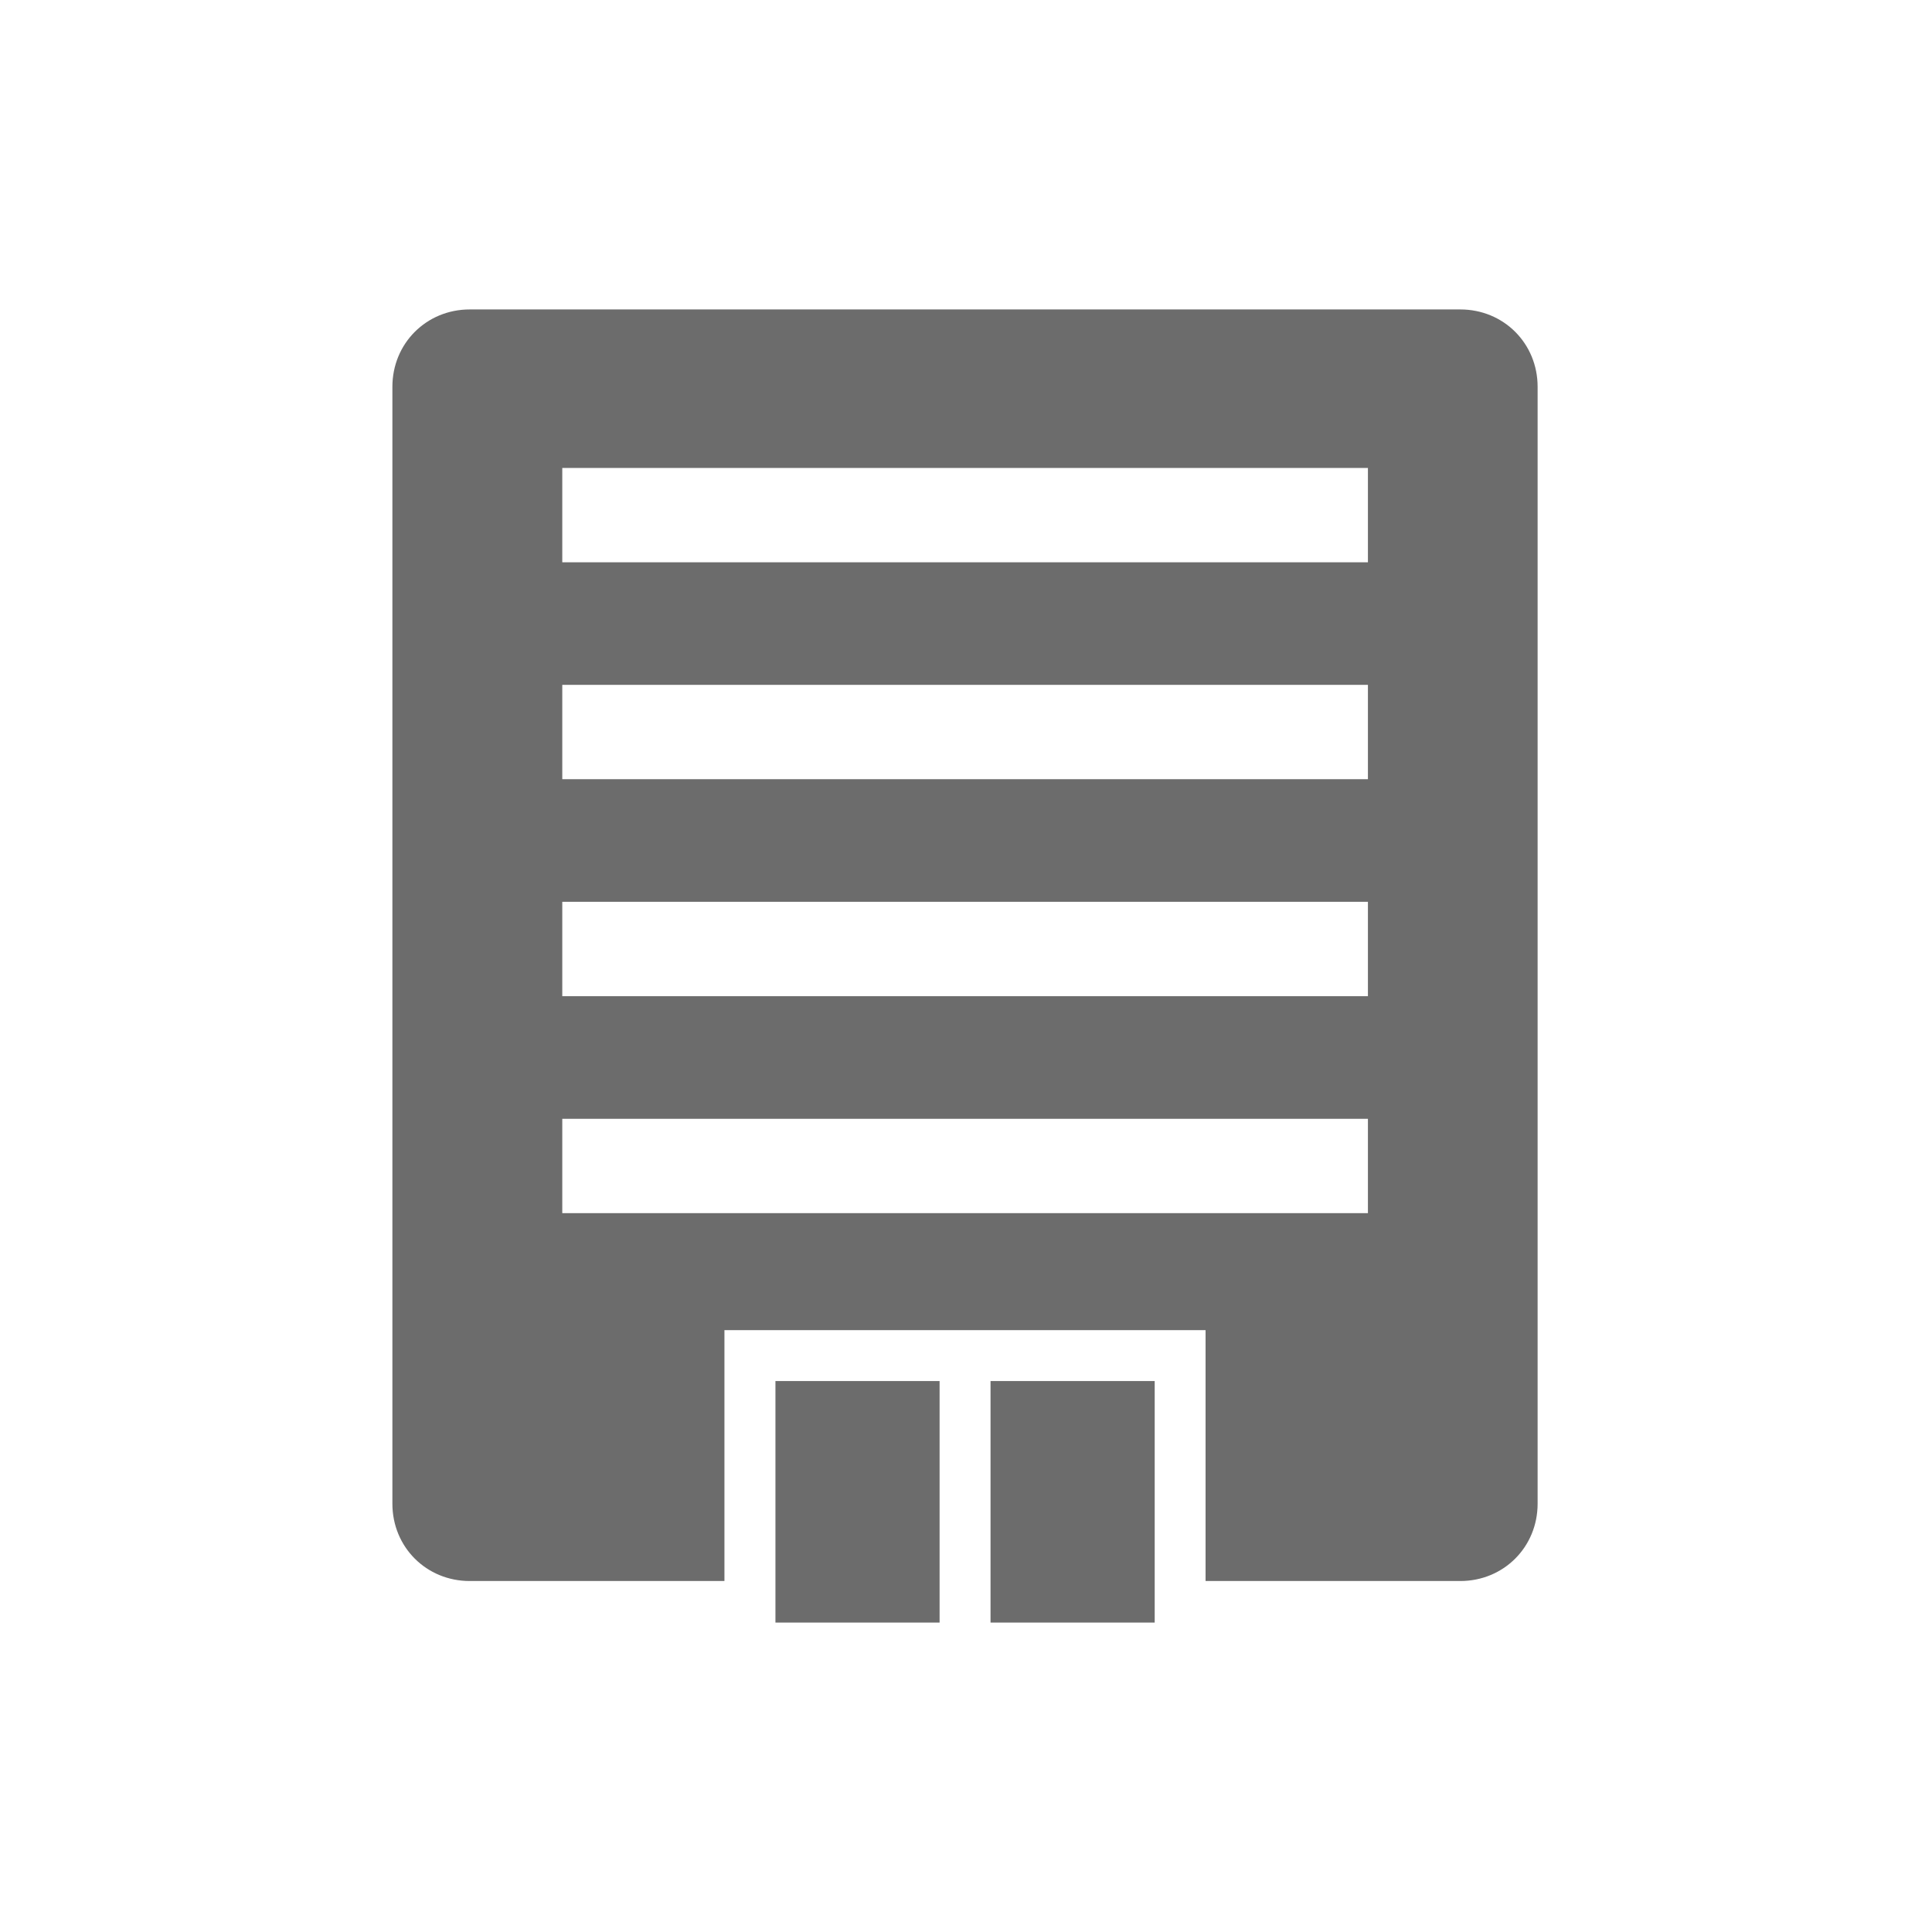
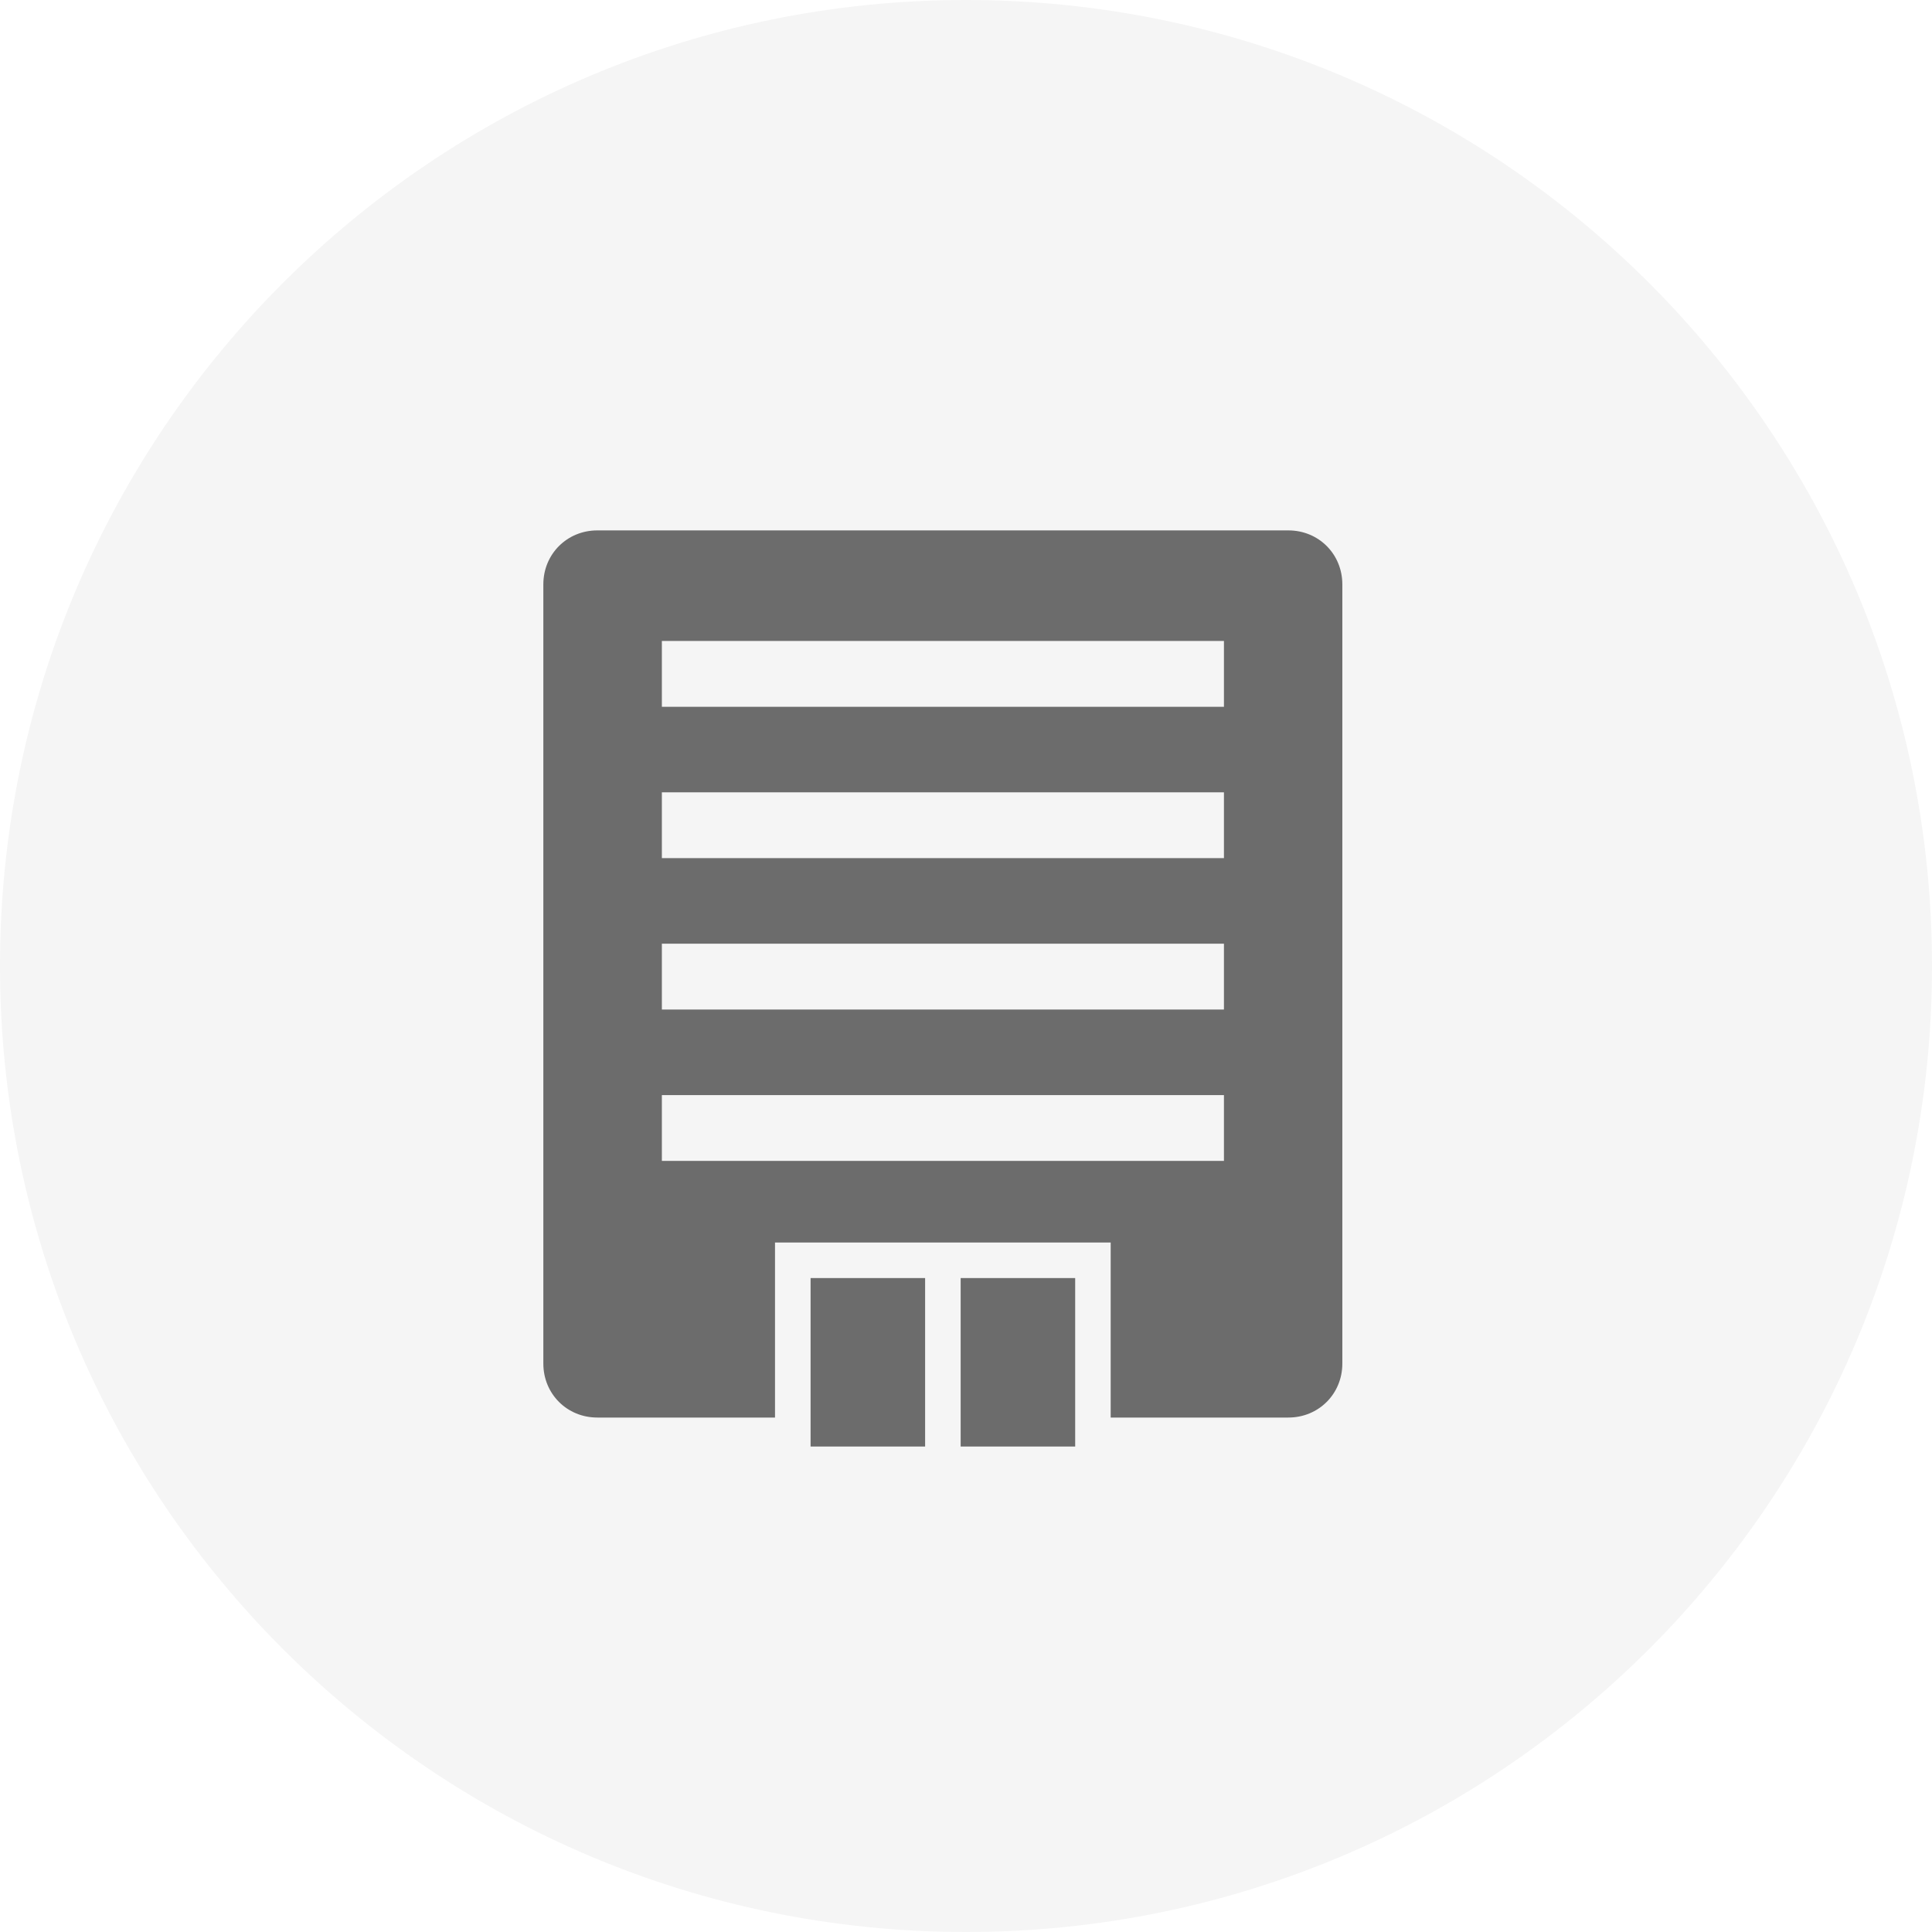
- <svg xmlns="http://www.w3.org/2000/svg" width="30" height="30" viewBox="0 0 30 30" fill="none">
-   <path d="M7.295 4.805H22.675C23.349 4.805 23.876 5.332 23.876 6.006V23.349C23.876 24.023 23.348 24.55 22.675 24.55H18.72V20.654H11.249V24.55H7.294C6.62 24.55 6.093 24.023 6.093 23.349V6.006C6.093 5.332 6.621 4.805 7.294 4.805H7.295ZM8.731 8.731H21.241V7.266H8.731V8.731ZM8.731 12.099H21.241V10.634H8.731V12.099ZM8.731 15.469H21.241V14.003H8.731V15.469ZM8.731 18.838H21.241V17.373H8.731V18.838ZM14.59 25.195H12.041V21.445H14.59V25.195ZM17.93 25.195H15.381V21.445H17.93V25.195Z" fill="#6C6C6C" />
+ <svg xmlns="http://www.w3.org/2000/svg" width="43" height="43" viewBox="0 0 43 43" fill="none">
+   <rect width="43" height="43" rx="21.5" fill="#F5F5F5" />
+   <path d="M13.295 11.805H28.675C29.349 11.805 29.876 12.332 29.876 13.006V30.349C29.876 31.023 29.348 31.55 28.675 31.55H24.72V27.654H17.249V31.55H13.294C12.62 31.55 12.093 31.023 12.093 30.349V13.006C12.093 12.332 12.621 11.805 13.294 11.805H13.295ZM14.731 15.731H27.241V14.266H14.731V15.731ZM14.731 19.099H27.241V17.634H14.731V19.099ZM14.731 22.469H27.241V21.003H14.731V22.469ZM14.731 25.838H27.241V24.373H14.731V25.838ZM20.59 32.195H18.041V28.445H20.59V32.195ZM23.93 32.195H21.381V28.445H23.93V32.195Z" fill="#6C6C6C" />
</svg>
